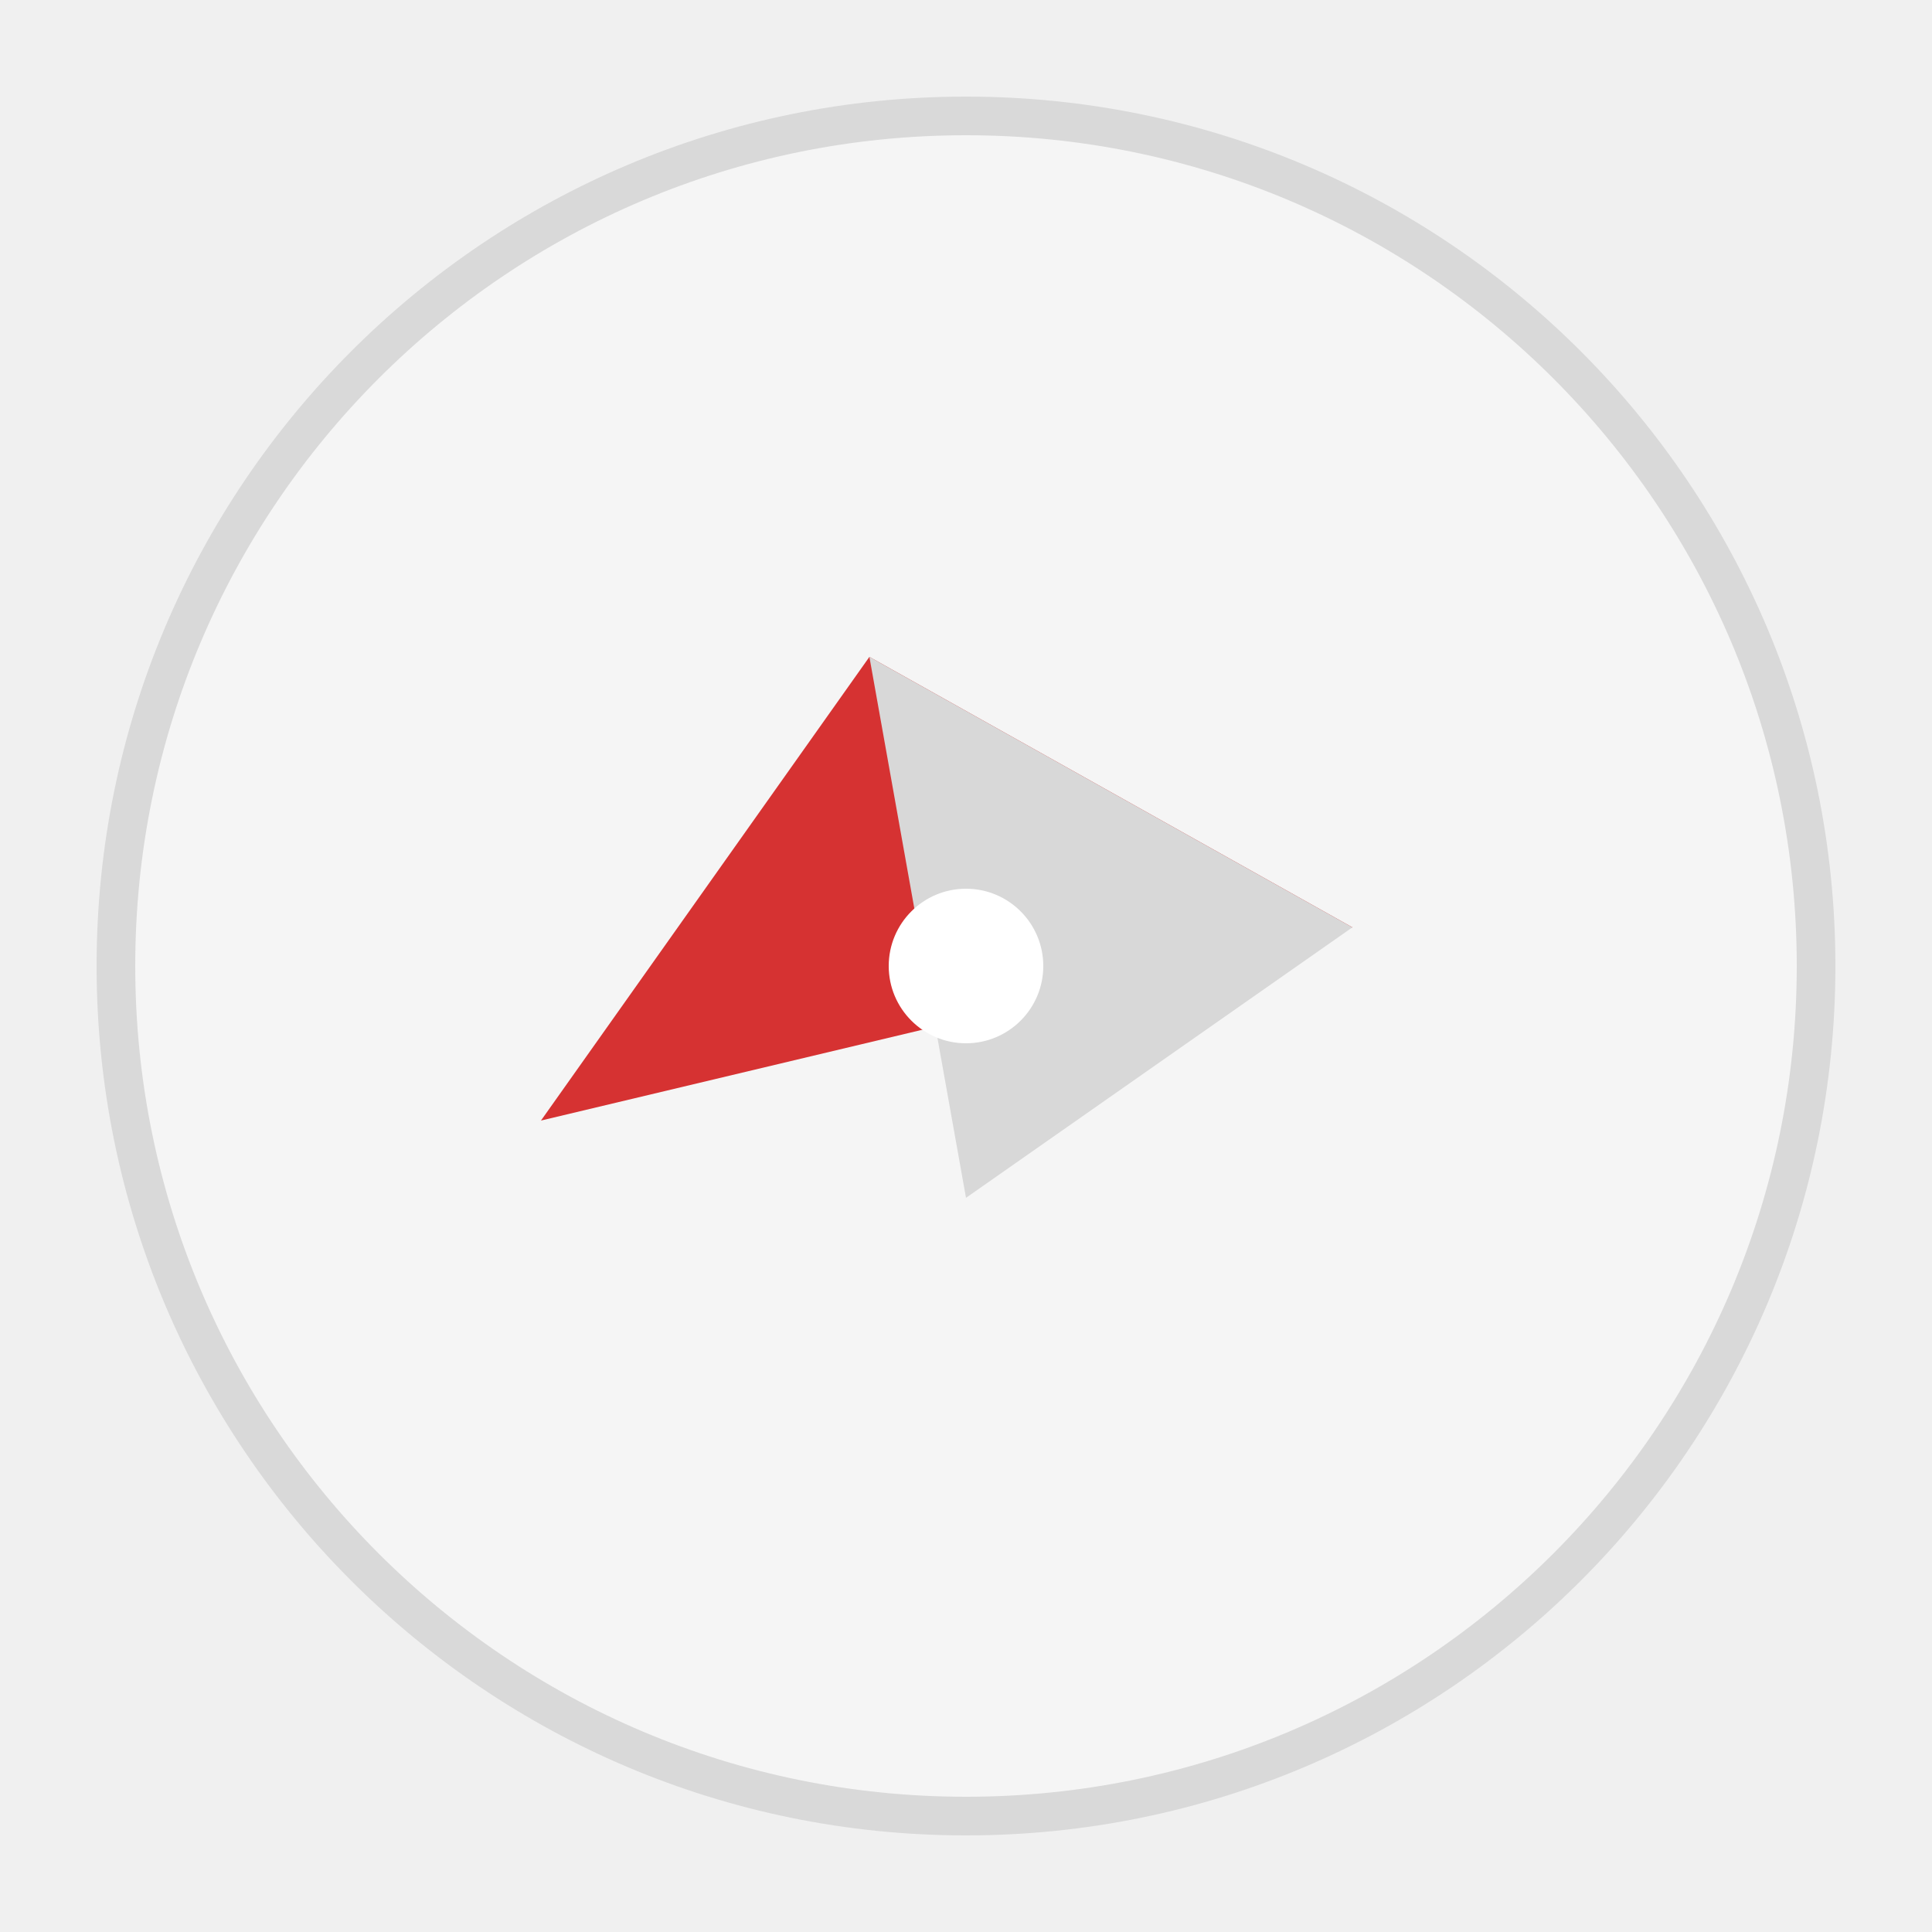
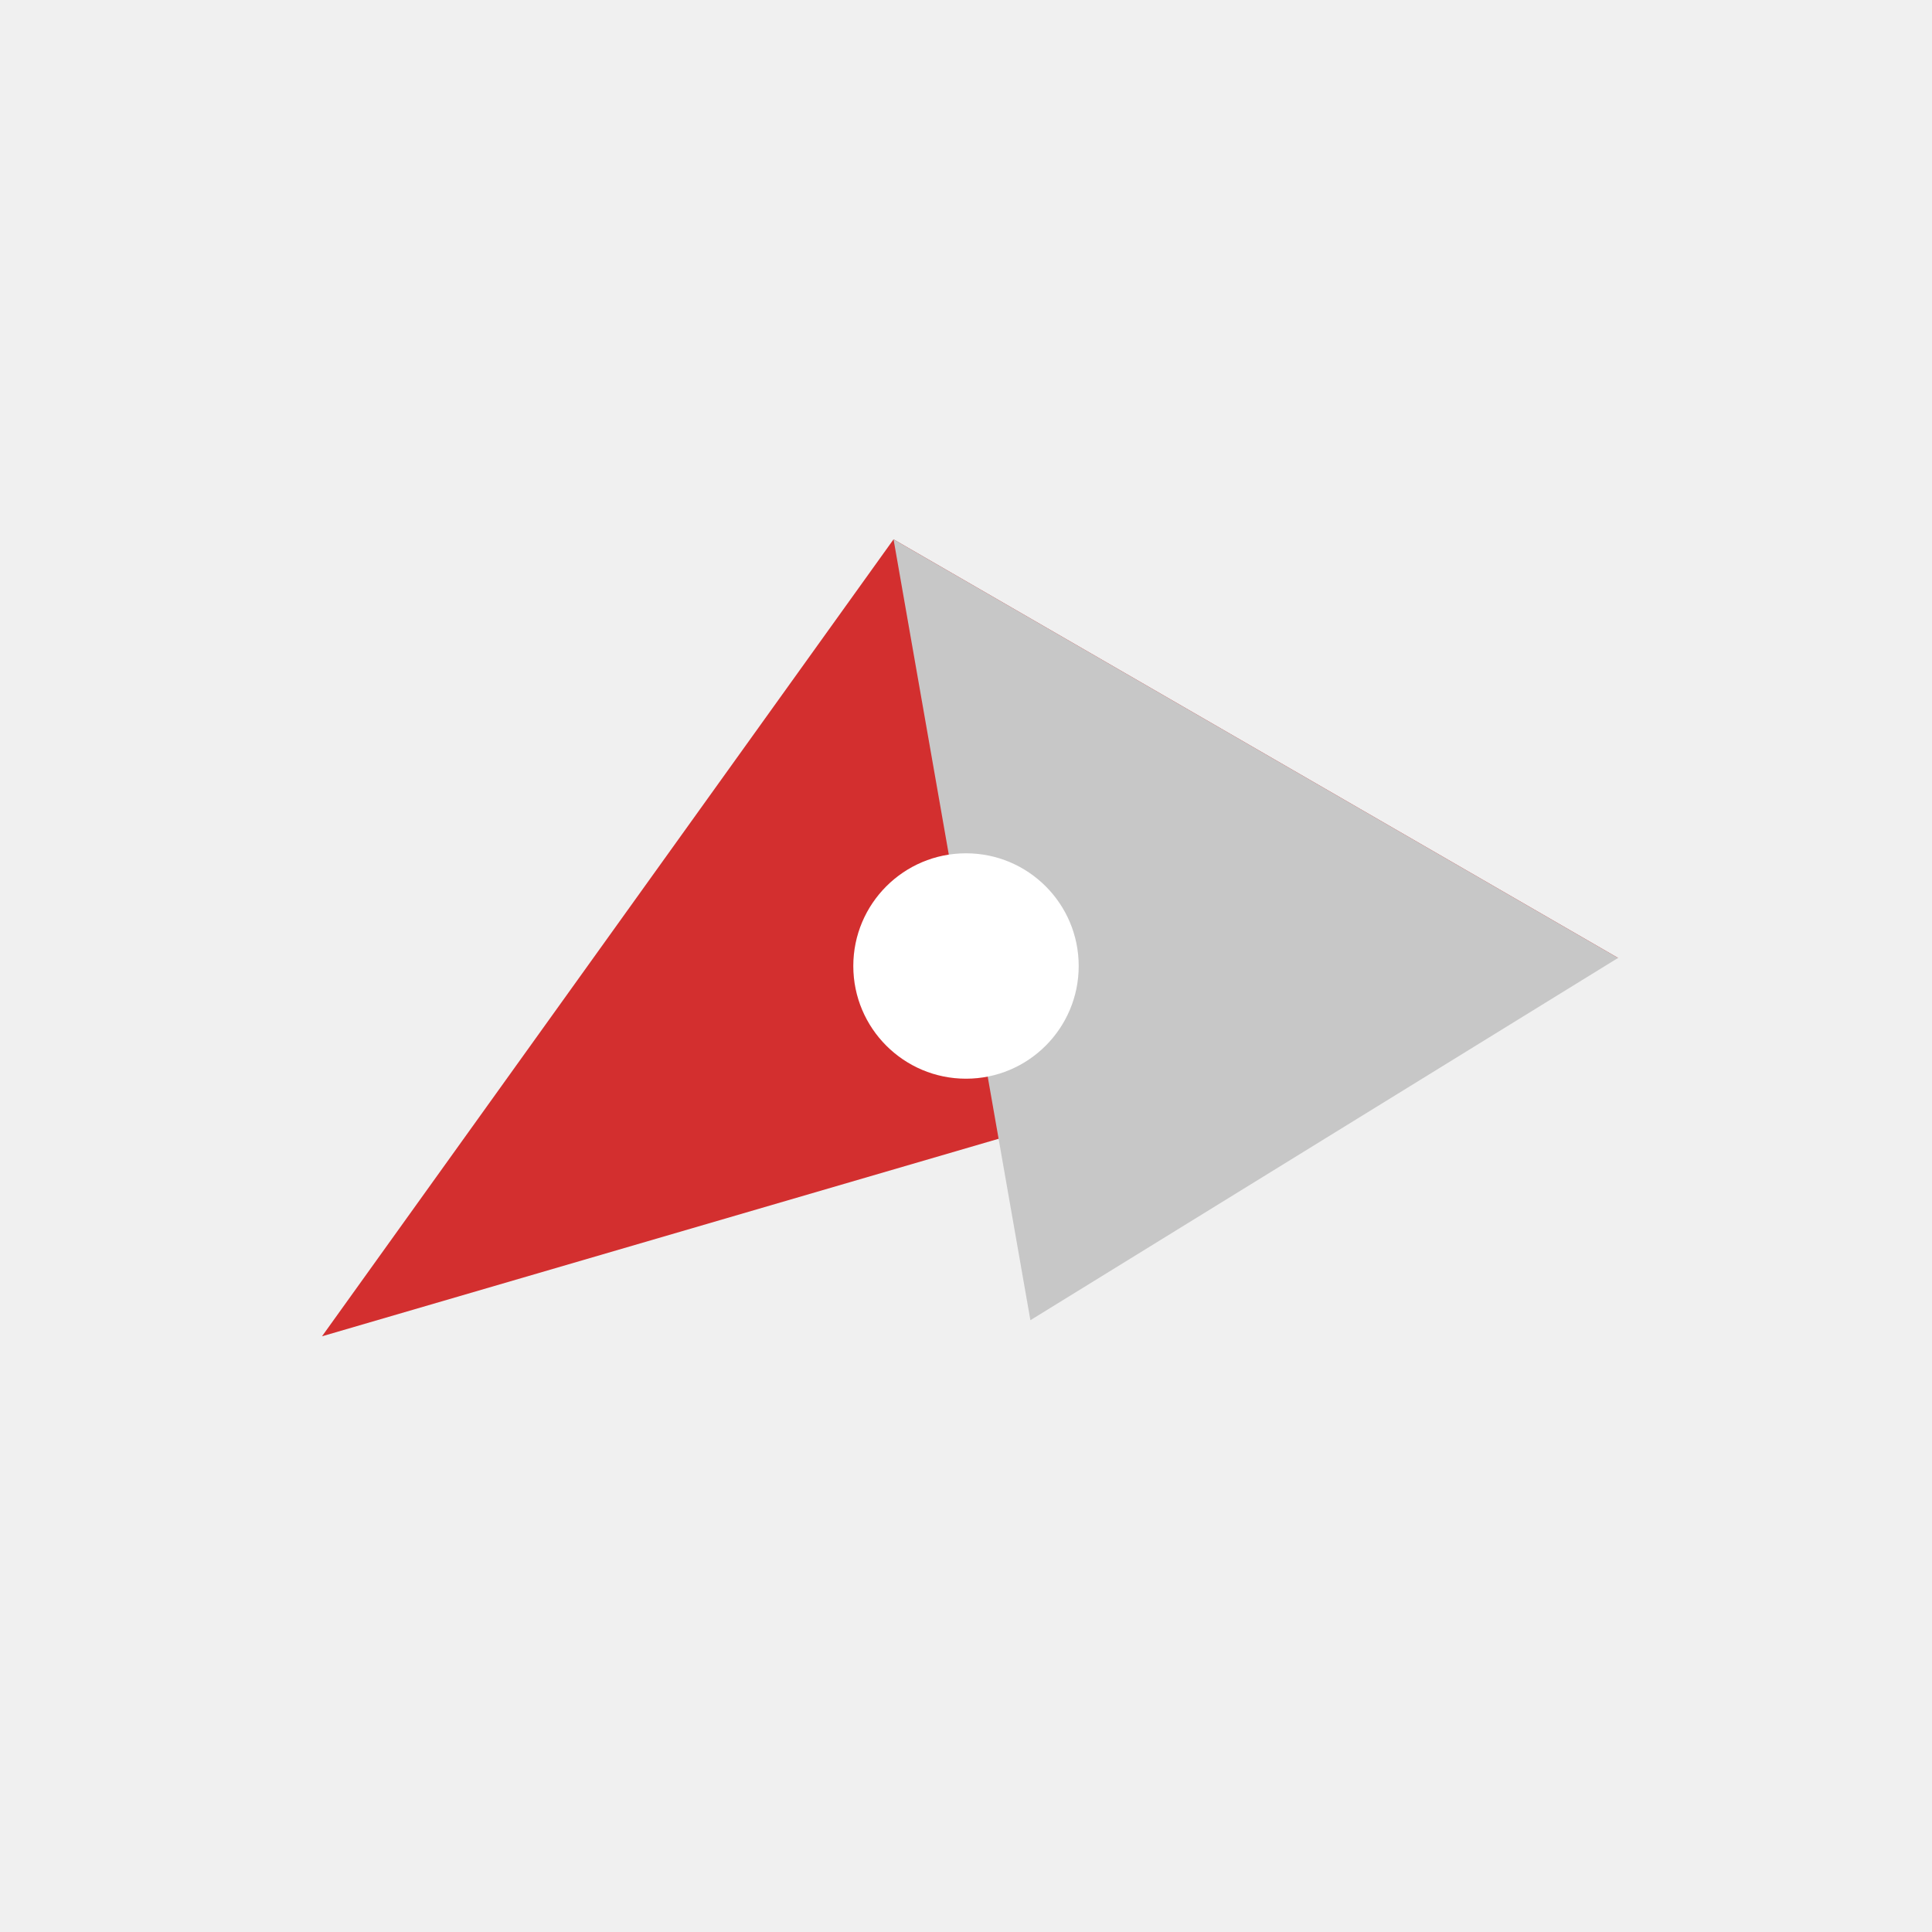
- <svg xmlns="http://www.w3.org/2000/svg" viewBox="0 0 100 100">
-   <circle cx="50" cy="50" r="44" fill="#f5f5f5" stroke="#d9d9d9" stroke-width="2" />
-   <polygon points="28,58 70,48 45,34" fill="#d63232" />
-   <polygon points="45,34 70,48 50,62" fill="#d8d8d8" />
-   <circle cx="50" cy="50" r="4" fill="white" />
+ <svg xmlns="http://www.w3.org/2000/svg" viewBox="0 0 24 24" fill="none">
+   <path d="M4 16.6L20.1 11.9L11.1 6.7L4 16.6Z" fill="#D32F2F" />
+   <path d="M11.1 6.7L20.1 11.9L12.8 16.4L11.1 6.7Z" fill="#C7C7C7" />
+   <circle cx="12" cy="12" r="1.4" fill="white" />
</svg>
